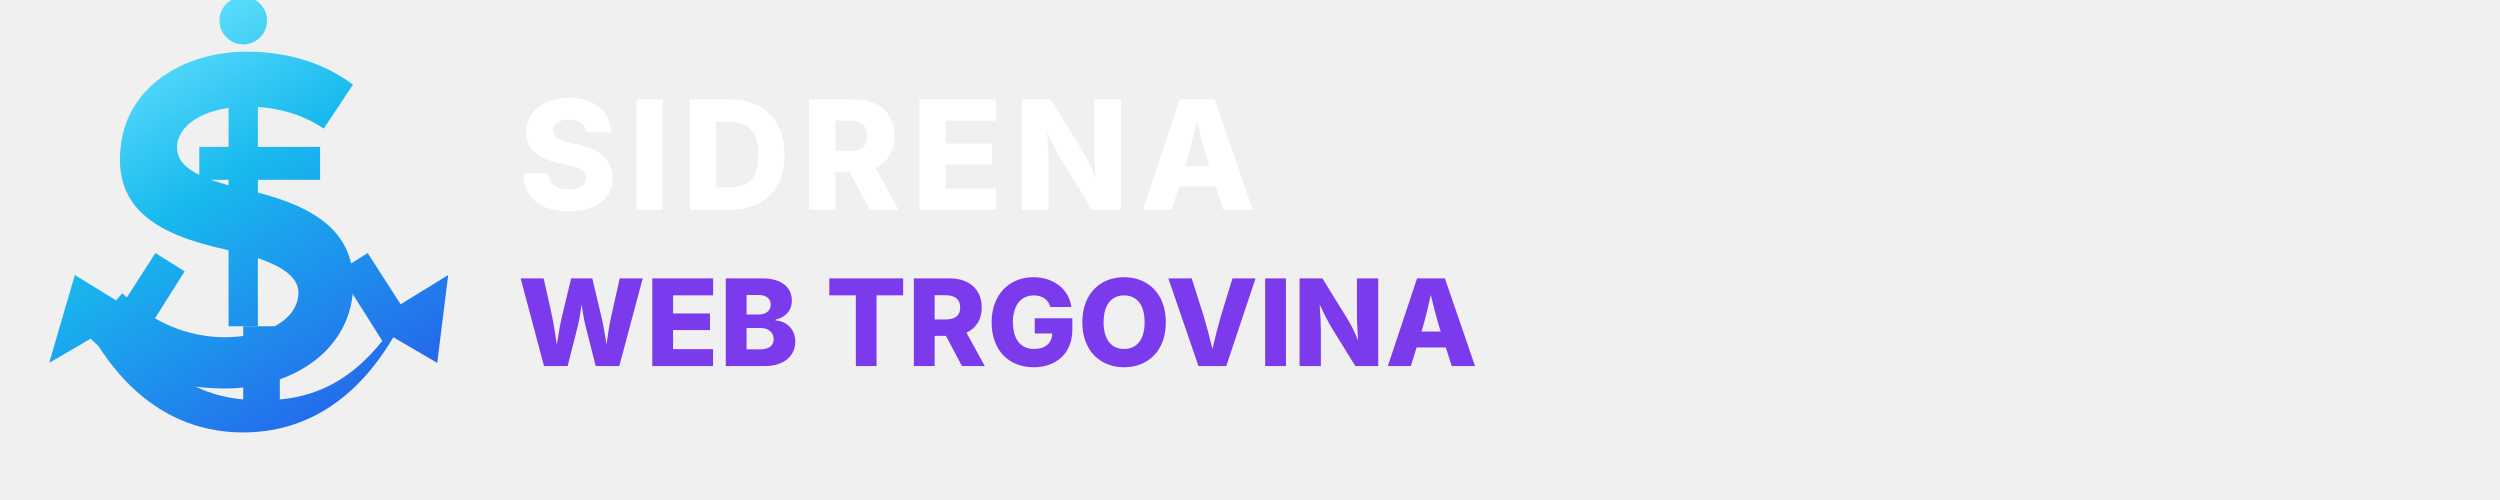
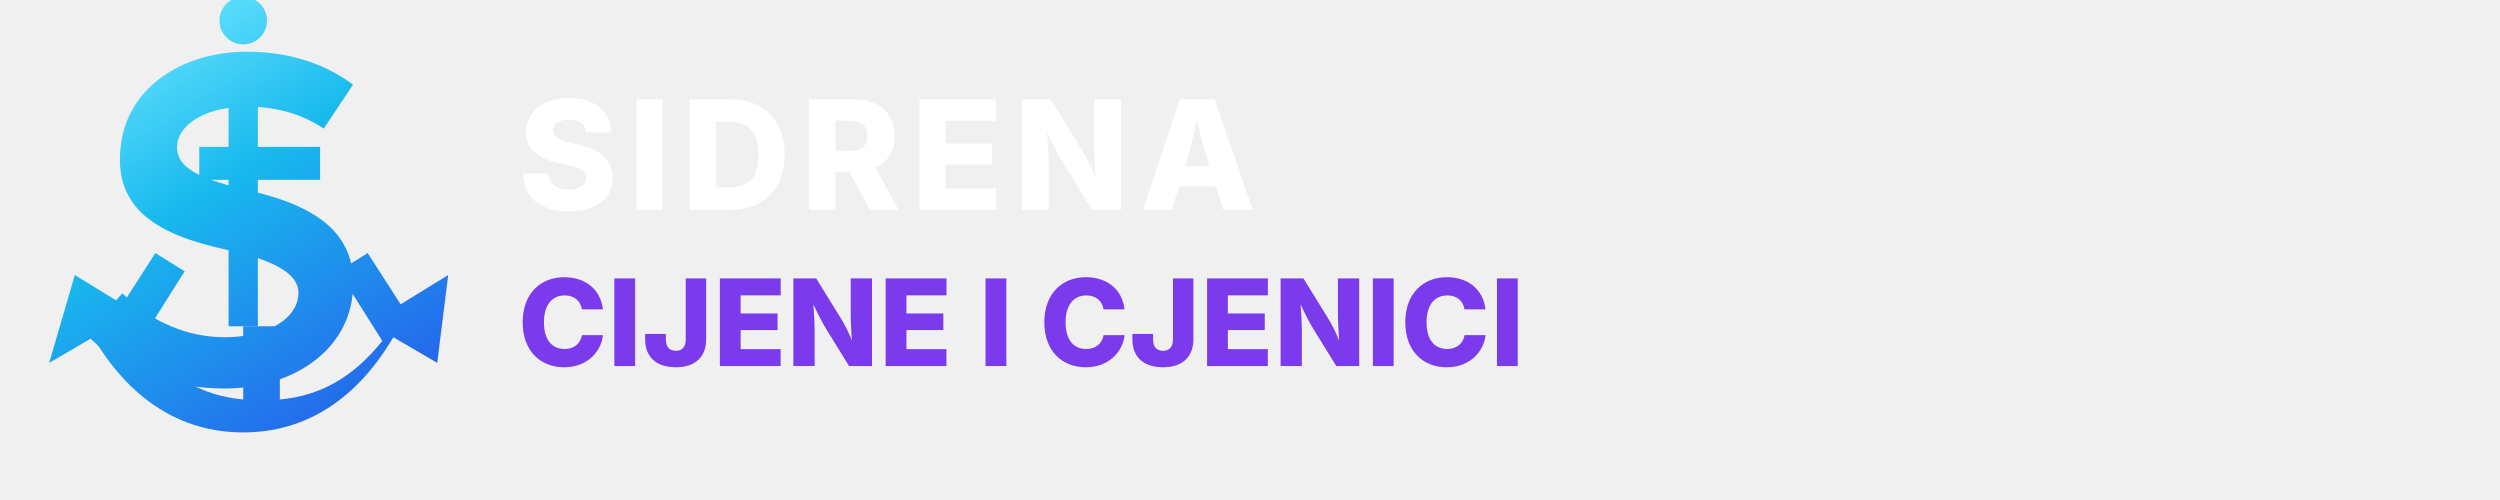
<svg xmlns="http://www.w3.org/2000/svg" width="560" height="112" viewBox="0 0 560 112" role="img">
  <g transform="translate(2 -4) scale(.82)">
    <defs>
      <linearGradient id="sidg" x1="28" y1="8" x2="98" y2="120" gradientUnits="userSpaceOnUse">
        <stop stop-color="#70E8FF" />
        <stop offset=".42" stop-color="#18B9EE" />
        <stop offset="1" stop-color="#2563EB" />
      </linearGradient>
    </defs>
    <g fill="url(#sidg)">
      <circle cx="64" cy="10.5" r="6.5" />
      <path d="M60 20h8v74h-8z" />
      <path d="M31 42c3-14 17-23 34-23 11 0 21 3 29 9l-8 12c-6-4-13-6-21-6-10 0-18 4-19 10-1 7 7 10 20 13 17 4 29 11 28 27-1 17-17 27-35 27-15 0-29-5-38-15l10-11c8 8 18 12 28 12 10 0 19-4 20-11 1-6-6-10-20-13-18-4-32-11-28-31z" />
      <path d="M18 80l13 8 9-14 8 5-12 19c8 10 17 15 28 16V94h10v20c11-1 20-6 28-16L90 79l8-5 9 14 13-8-3 24-12-7c-10 17-24 26-41 26s-31-9-41-26l-12 7z" />
      <path d="M52 45h33v9H52z" />
    </g>
  </g>
  <text x="116" y="47" fill="#FFFFFF" font-family="Inter,Segoe UI,Arial,sans-serif" font-size="34" font-weight="800" letter-spacing="2.2">SIDRENA</text>
-   <text x="116" y="82" fill="#7C3AED" font-family="Inter,Segoe UI,Arial,sans-serif" font-size="27" font-weight="800">WEB TRGOVINA</text>
+   <text x="116" y="82" fill="#7C3AED" font-family="Inter,Segoe UI,Arial,sans-serif" font-size="27" font-weight="800">CIJENE I CJENICI</text>
</svg>
